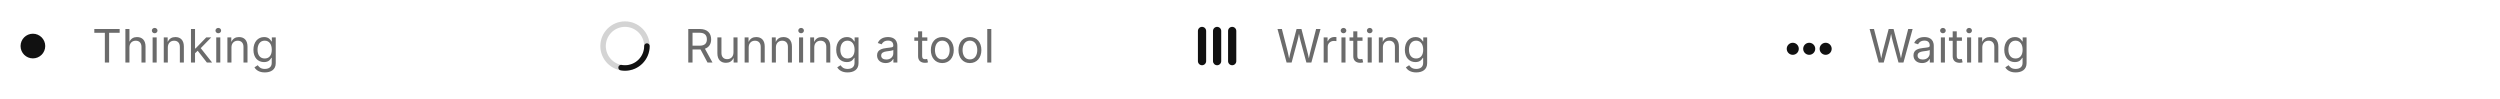
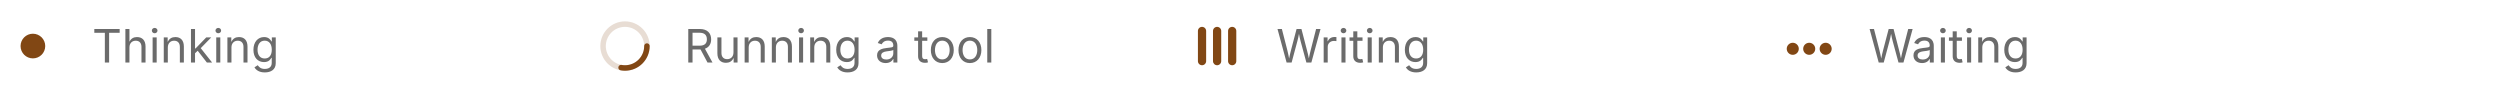
<svg xmlns="http://www.w3.org/2000/svg" width="760" height="30" viewBox="0 0 760 30">
  <svg x="0" y="4" width="20" height="20" viewBox="0 0 24 24">
    <style>.core,.wave{transform-box:view-box;transform-origin:12px 12px}.core{animation:breathe 1.6s ease-in-out infinite}.wave{animation:wave 1.6s ease-out infinite}@keyframes breathe{0%,100%{transform:scale(.75);opacity:.7}50%{transform:scale(1.05);opacity:1}}@keyframes wave{from{transform:scale(1);opacity:.55}to{transform:scale(2.7);opacity:0}}</style>
-     <circle class="wave" cx="12" cy="12" r="4" fill="none" stroke="#111111" stroke-width="1" />
-     <circle class="core" cx="12" cy="12" r="4" fill="#111111" />
+     <circle class="wave" cx="12" cy="12" r="4" fill="none" stroke="#814714" stroke-width="1" />
+     <circle class="core" cx="12" cy="12" r="4" fill="#814714" />
  </svg>
  <text x="28" y="19" font-family="ui-sans-serif, system-ui, -apple-system, 'Segoe UI', Inter, sans-serif" font-size="14" style="fill:#6b6b6b">Thinking</text>
  <svg x="180" y="4" width="20" height="20" viewBox="0 0 24 24">
    <style>.spin{transform-box:view-box;transform-origin:12px 12px;animation:spin .9s linear infinite}@keyframes spin{to{transform:rotate(360deg)}}</style>
-     <circle cx="12" cy="12" r="8" fill="none" stroke="#111111" stroke-opacity=".18" stroke-width="2" />
-     <circle class="spin" cx="12" cy="12" r="8" fill="none" stroke="#111111" stroke-width="2" stroke-linecap="round" stroke-dasharray="14 40" />
+     <circle cx="12" cy="12" r="8" fill="none" stroke="#814714" stroke-opacity=".18" stroke-width="2" />
+     <circle class="spin" cx="12" cy="12" r="8" fill="none" stroke="#814714" stroke-width="2" stroke-linecap="round" stroke-dasharray="14 40" />
  </svg>
  <text x="208" y="19" font-family="ui-sans-serif, system-ui, -apple-system, 'Segoe UI', Inter, sans-serif" font-size="14" style="fill:#6b6b6b">Running a tool</text>
  <svg x="360" y="4" width="20" height="20" viewBox="0 0 24 24">
    <style>.bar{transform-box:fill-box;transform-origin:center bottom;animation:eq .9s ease-in-out infinite}.b2{animation-delay:.15s}.b3{animation-delay:.3s}@keyframes eq{0%,100%{transform:scaleY(.35)}50%{transform:scaleY(1)}}</style>
-     <rect class="bar b1" x="5" y="5" width="3" height="14" rx="1.5" fill="#111111" />
-     <rect class="bar b2" x="10.5" y="5" width="3" height="14" rx="1.5" fill="#111111" />
-     <rect class="bar b3" x="16" y="5" width="3" height="14" rx="1.5" fill="#111111" />
+     <rect class="bar b1" x="5" y="5" width="3" height="14" rx="1.5" fill="#814714" />
+     <rect class="bar b2" x="10.5" y="5" width="3" height="14" rx="1.5" fill="#814714" />
+     <rect class="bar b3" x="16" y="5" width="3" height="14" rx="1.5" fill="#814714" />
  </svg>
  <text x="388" y="19" font-family="ui-sans-serif, system-ui, -apple-system, 'Segoe UI', Inter, sans-serif" font-size="14" style="fill:#6b6b6b">Writing</text>
  <svg x="540" y="4" width="20" height="20" viewBox="0 0 24 24">
    <style>.dot{transform-box:fill-box;transform-origin:center;animation:hop 1.1s ease-in-out infinite}.d2{animation-delay:.15s}.d3{animation-delay:.3s}@keyframes hop{0%,60%,100%{transform:translateY(0);opacity:.45}30%{transform:translateY(-4px);opacity:1}}</style>
-     <circle class="dot d1" cx="6" cy="13" r="2.2" fill="#111111" />
-     <circle class="dot d2" cx="12" cy="13" r="2.2" fill="#111111" />
-     <circle class="dot d3" cx="18" cy="13" r="2.2" fill="#111111" />
+     <circle class="dot d1" cx="6" cy="13" r="2.2" fill="#814714" />
+     <circle class="dot d2" cx="12" cy="13" r="2.2" fill="#814714" />
+     <circle class="dot d3" cx="18" cy="13" r="2.2" fill="#814714" />
  </svg>
  <text x="568" y="19" font-family="ui-sans-serif, system-ui, -apple-system, 'Segoe UI', Inter, sans-serif" font-size="14" style="fill:#6b6b6b">Waiting</text>
</svg>
